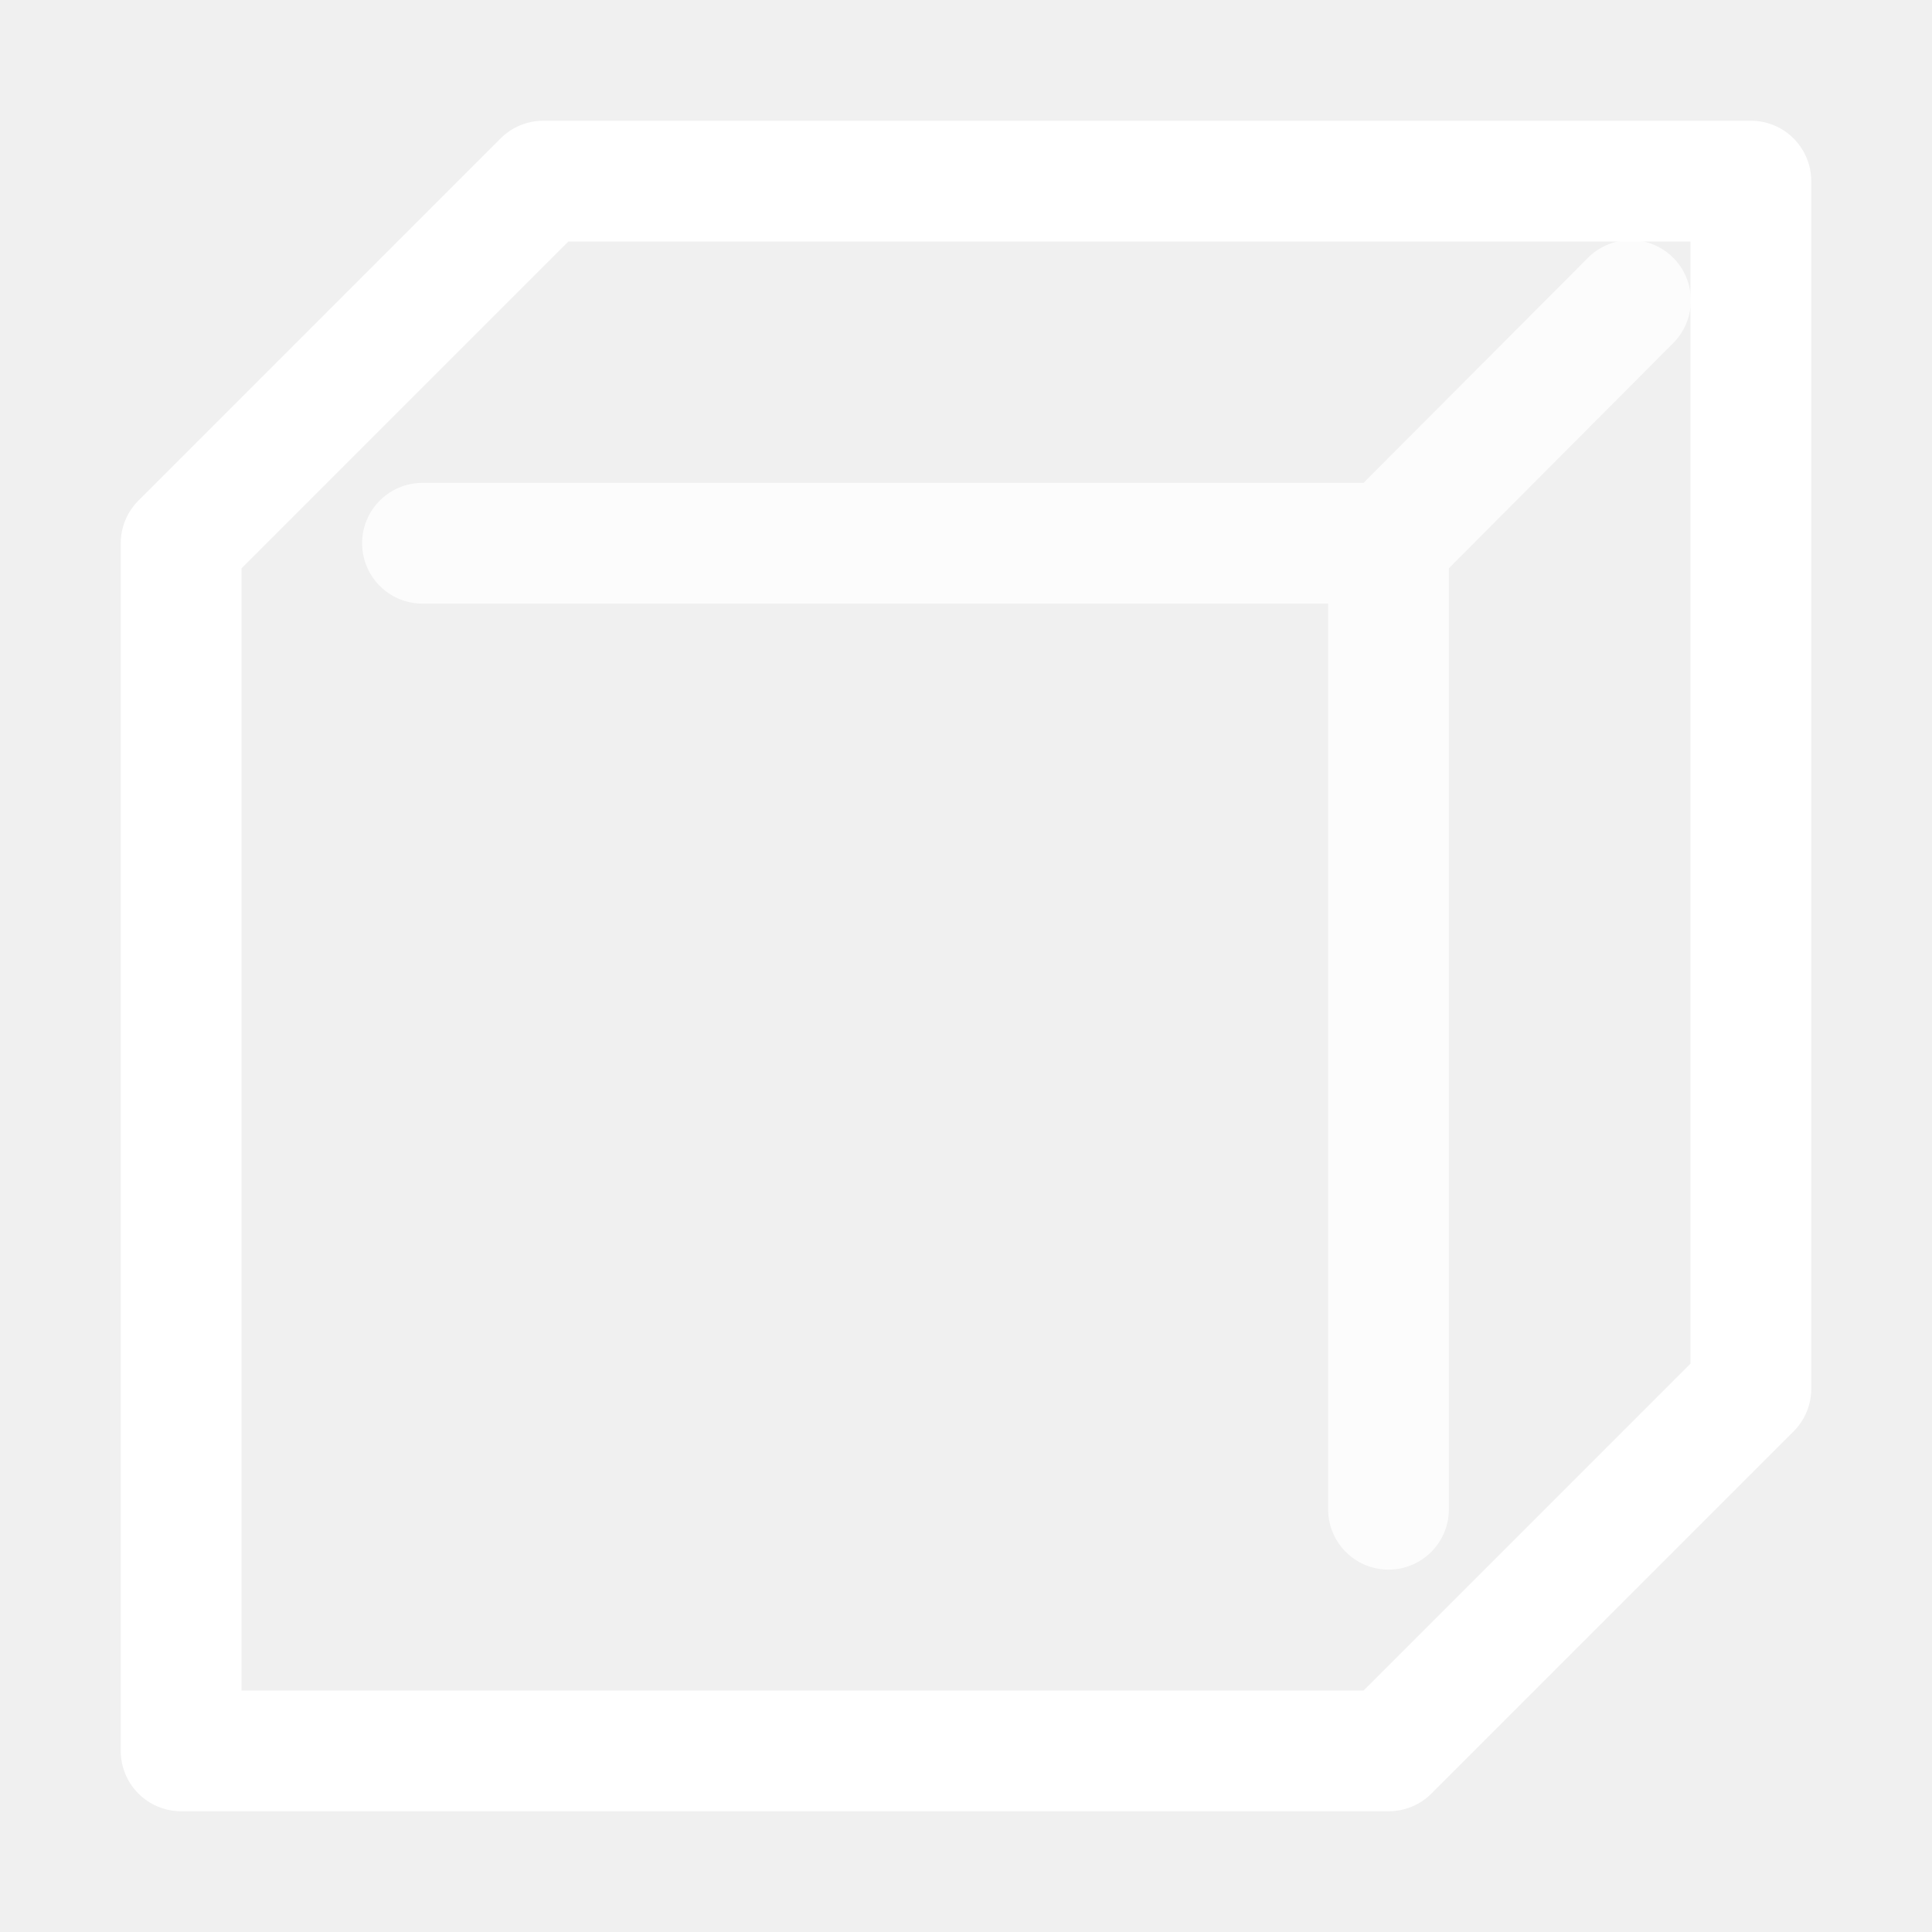
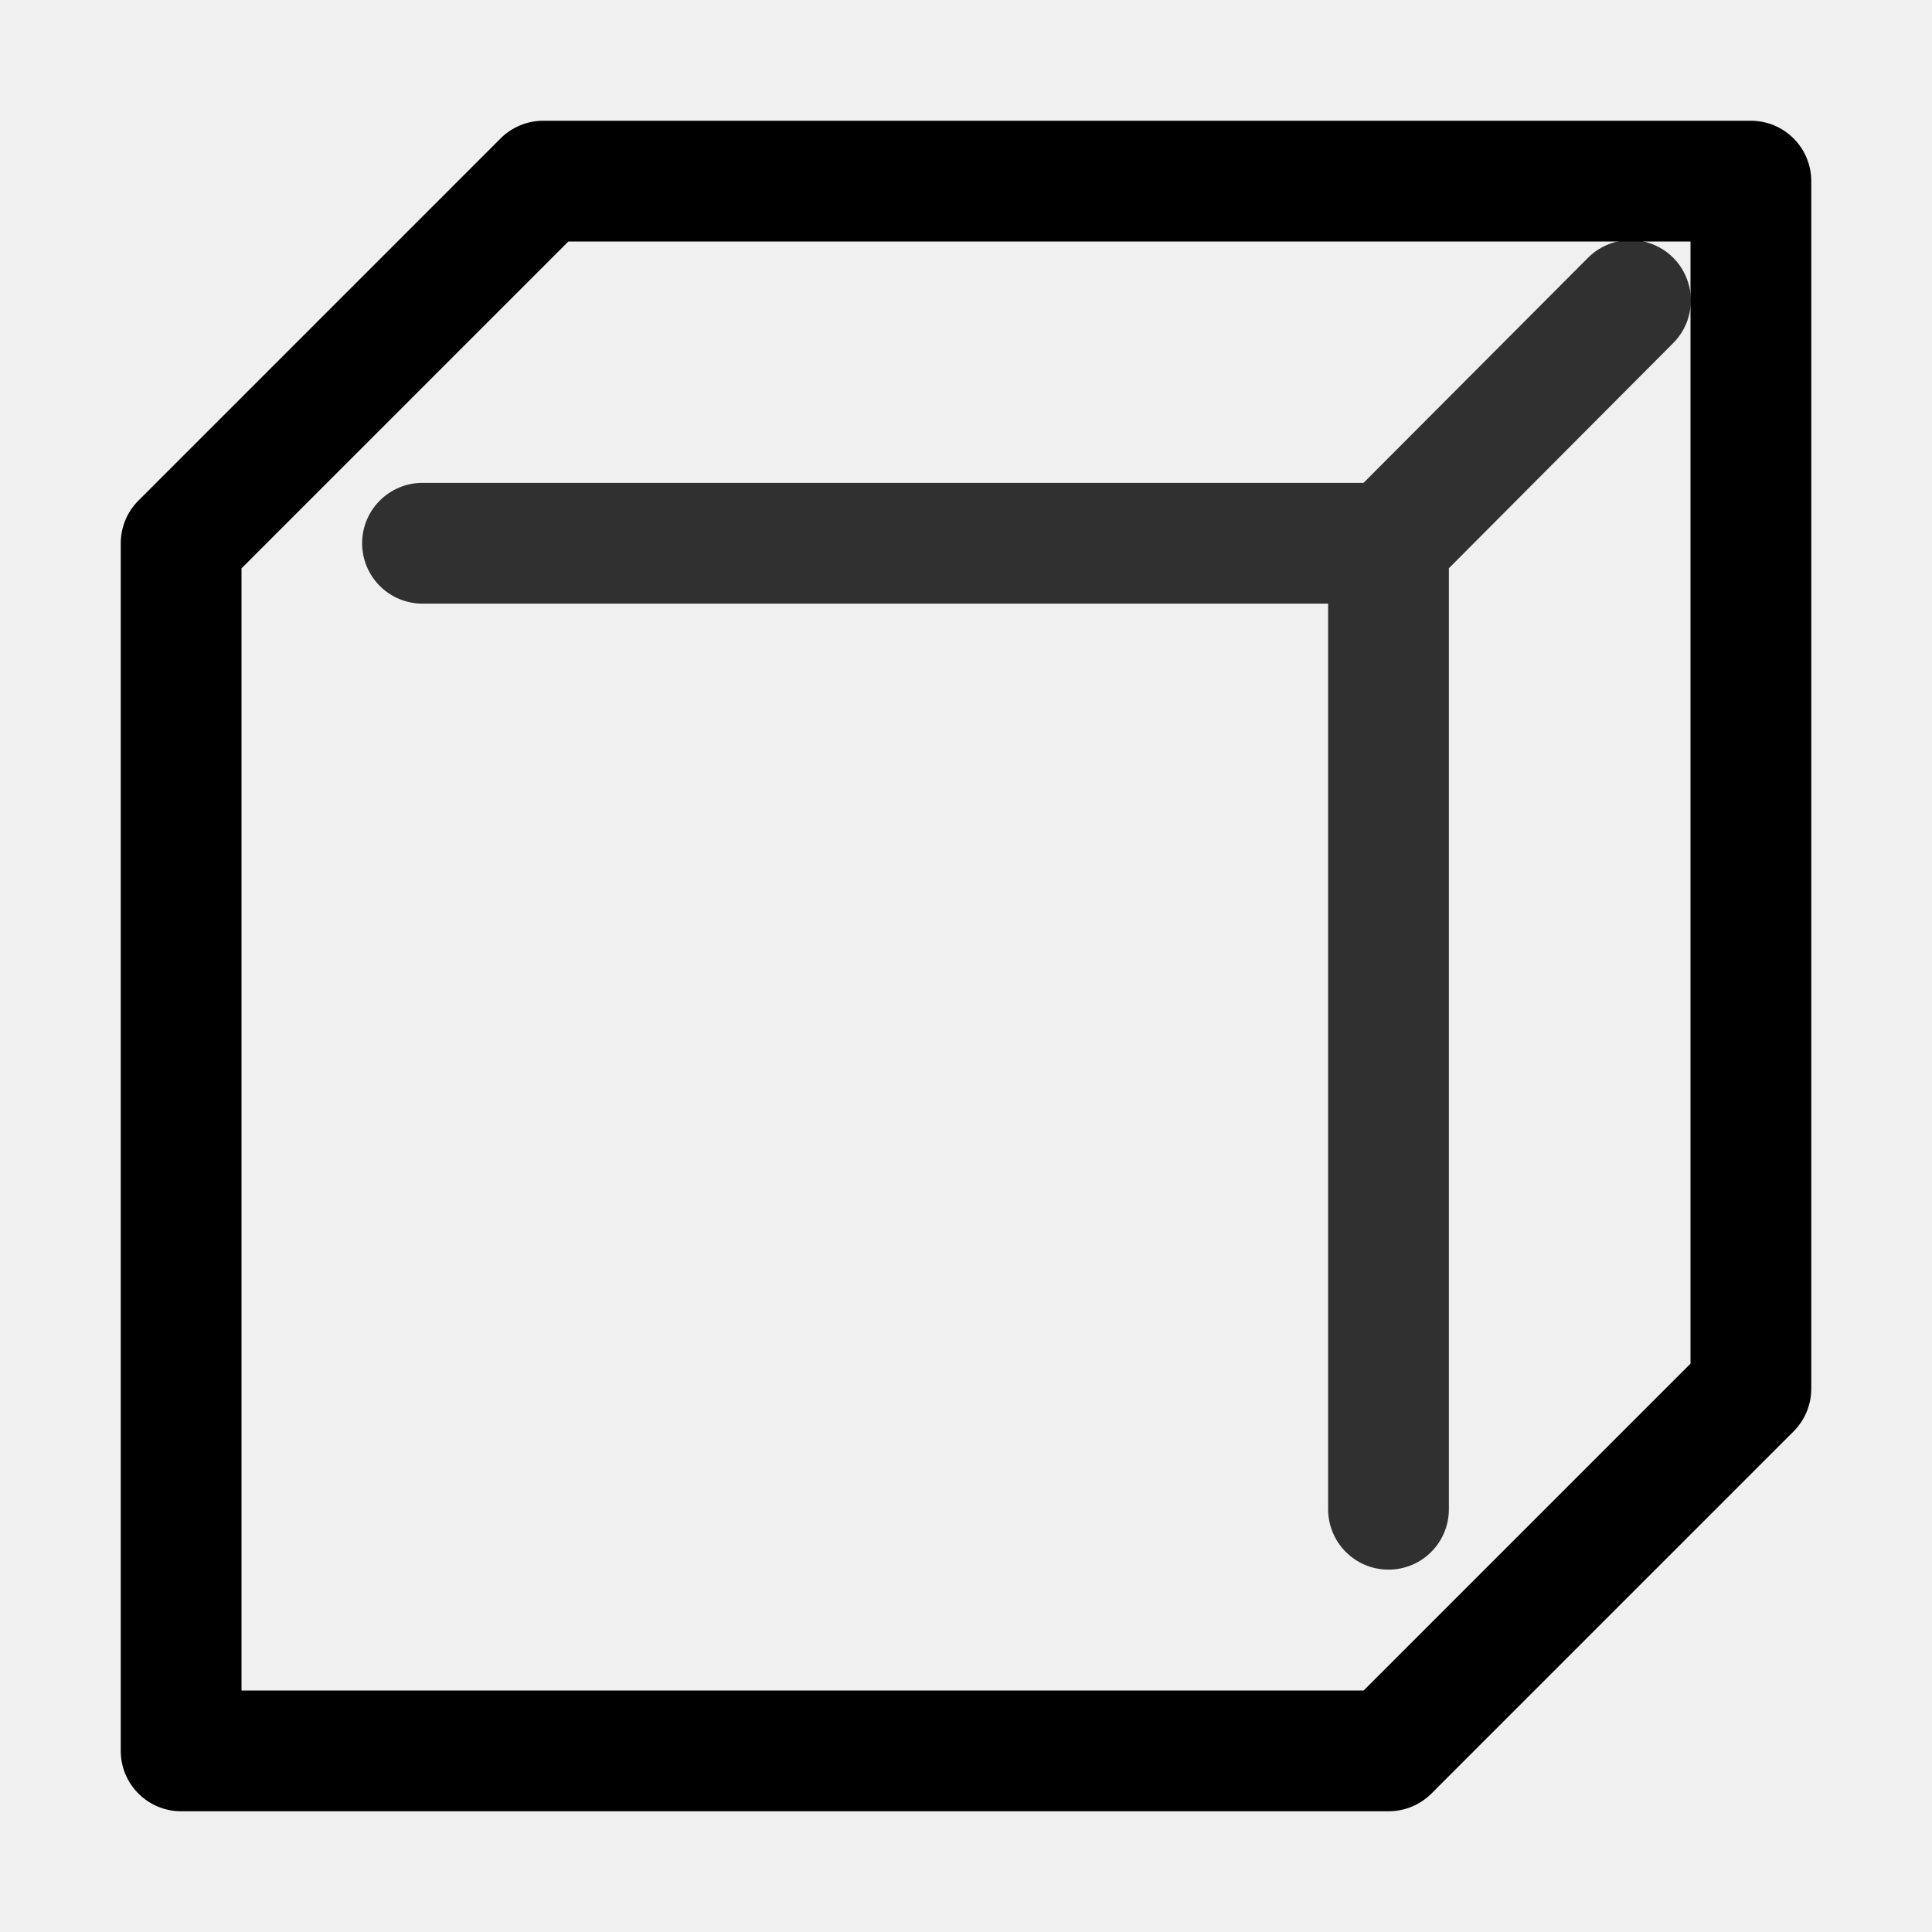
<svg xmlns="http://www.w3.org/2000/svg" height="1em" viewBox="0 0 1600 1600" width="1em">
-   <g fill="#fff">
+   <g fill="currentColor">
    <g enable-background="new" transform="matrix(100 0 0 100 -2600 -38800)">
      <path d="m30.5 389a.5.5 0 0 0 -.354.146l-3 3a.5.5 0 0 0 -.146.354v10a.5.5 0 0 0 .5.5h10a.5.5 0 0 0 .354-.146l3-3a.5.5 0 0 0 .146-.354v-10a.5.5 0 0 0 -.5-.5zm.207 1h9.293v9.293l-2.707 2.707h-9.293v-9.293z" />
      <path d="m39.49 389.988a.5.5 0 0 0 -.344.152l-1.854 1.859h-7.793a.5.5 0 1 0 0 1h7.5v7.5a.5.5 0 1 0 1 0v-7.793l1.854-1.861a.5.5 0 0 0 -.363-.857z" opacity=".8" />
    </g>
  </g>
</svg>
